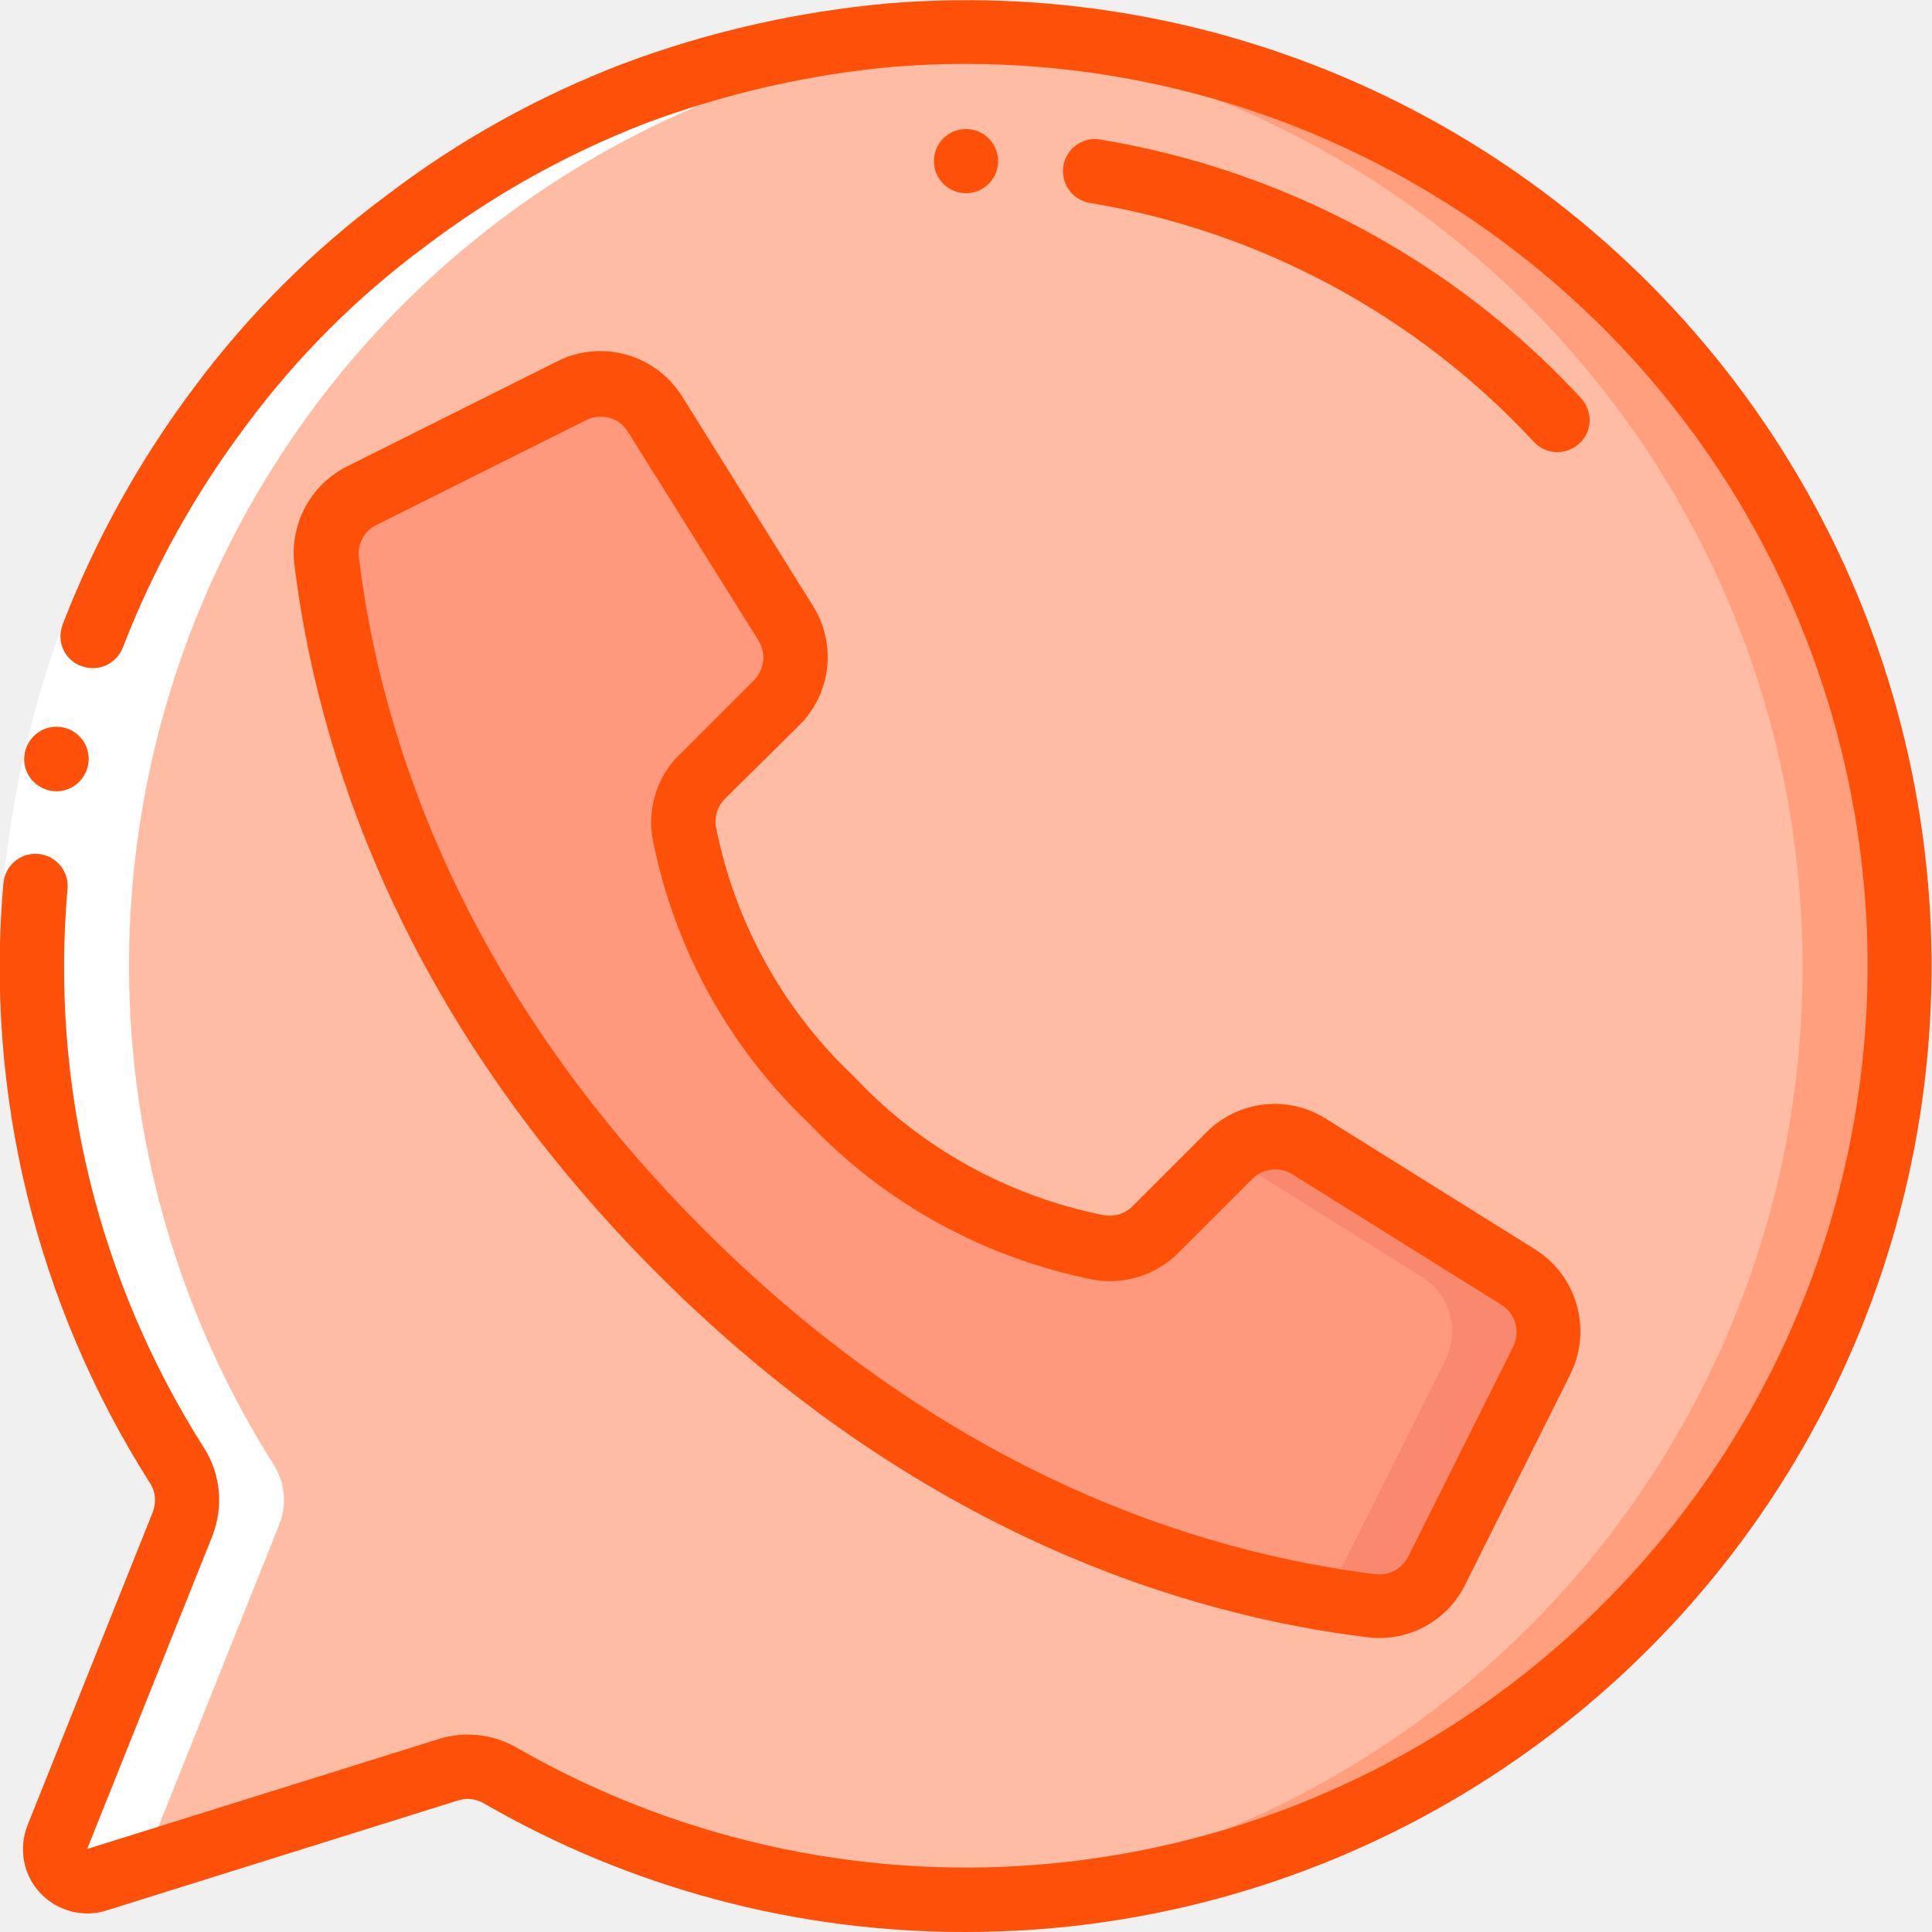
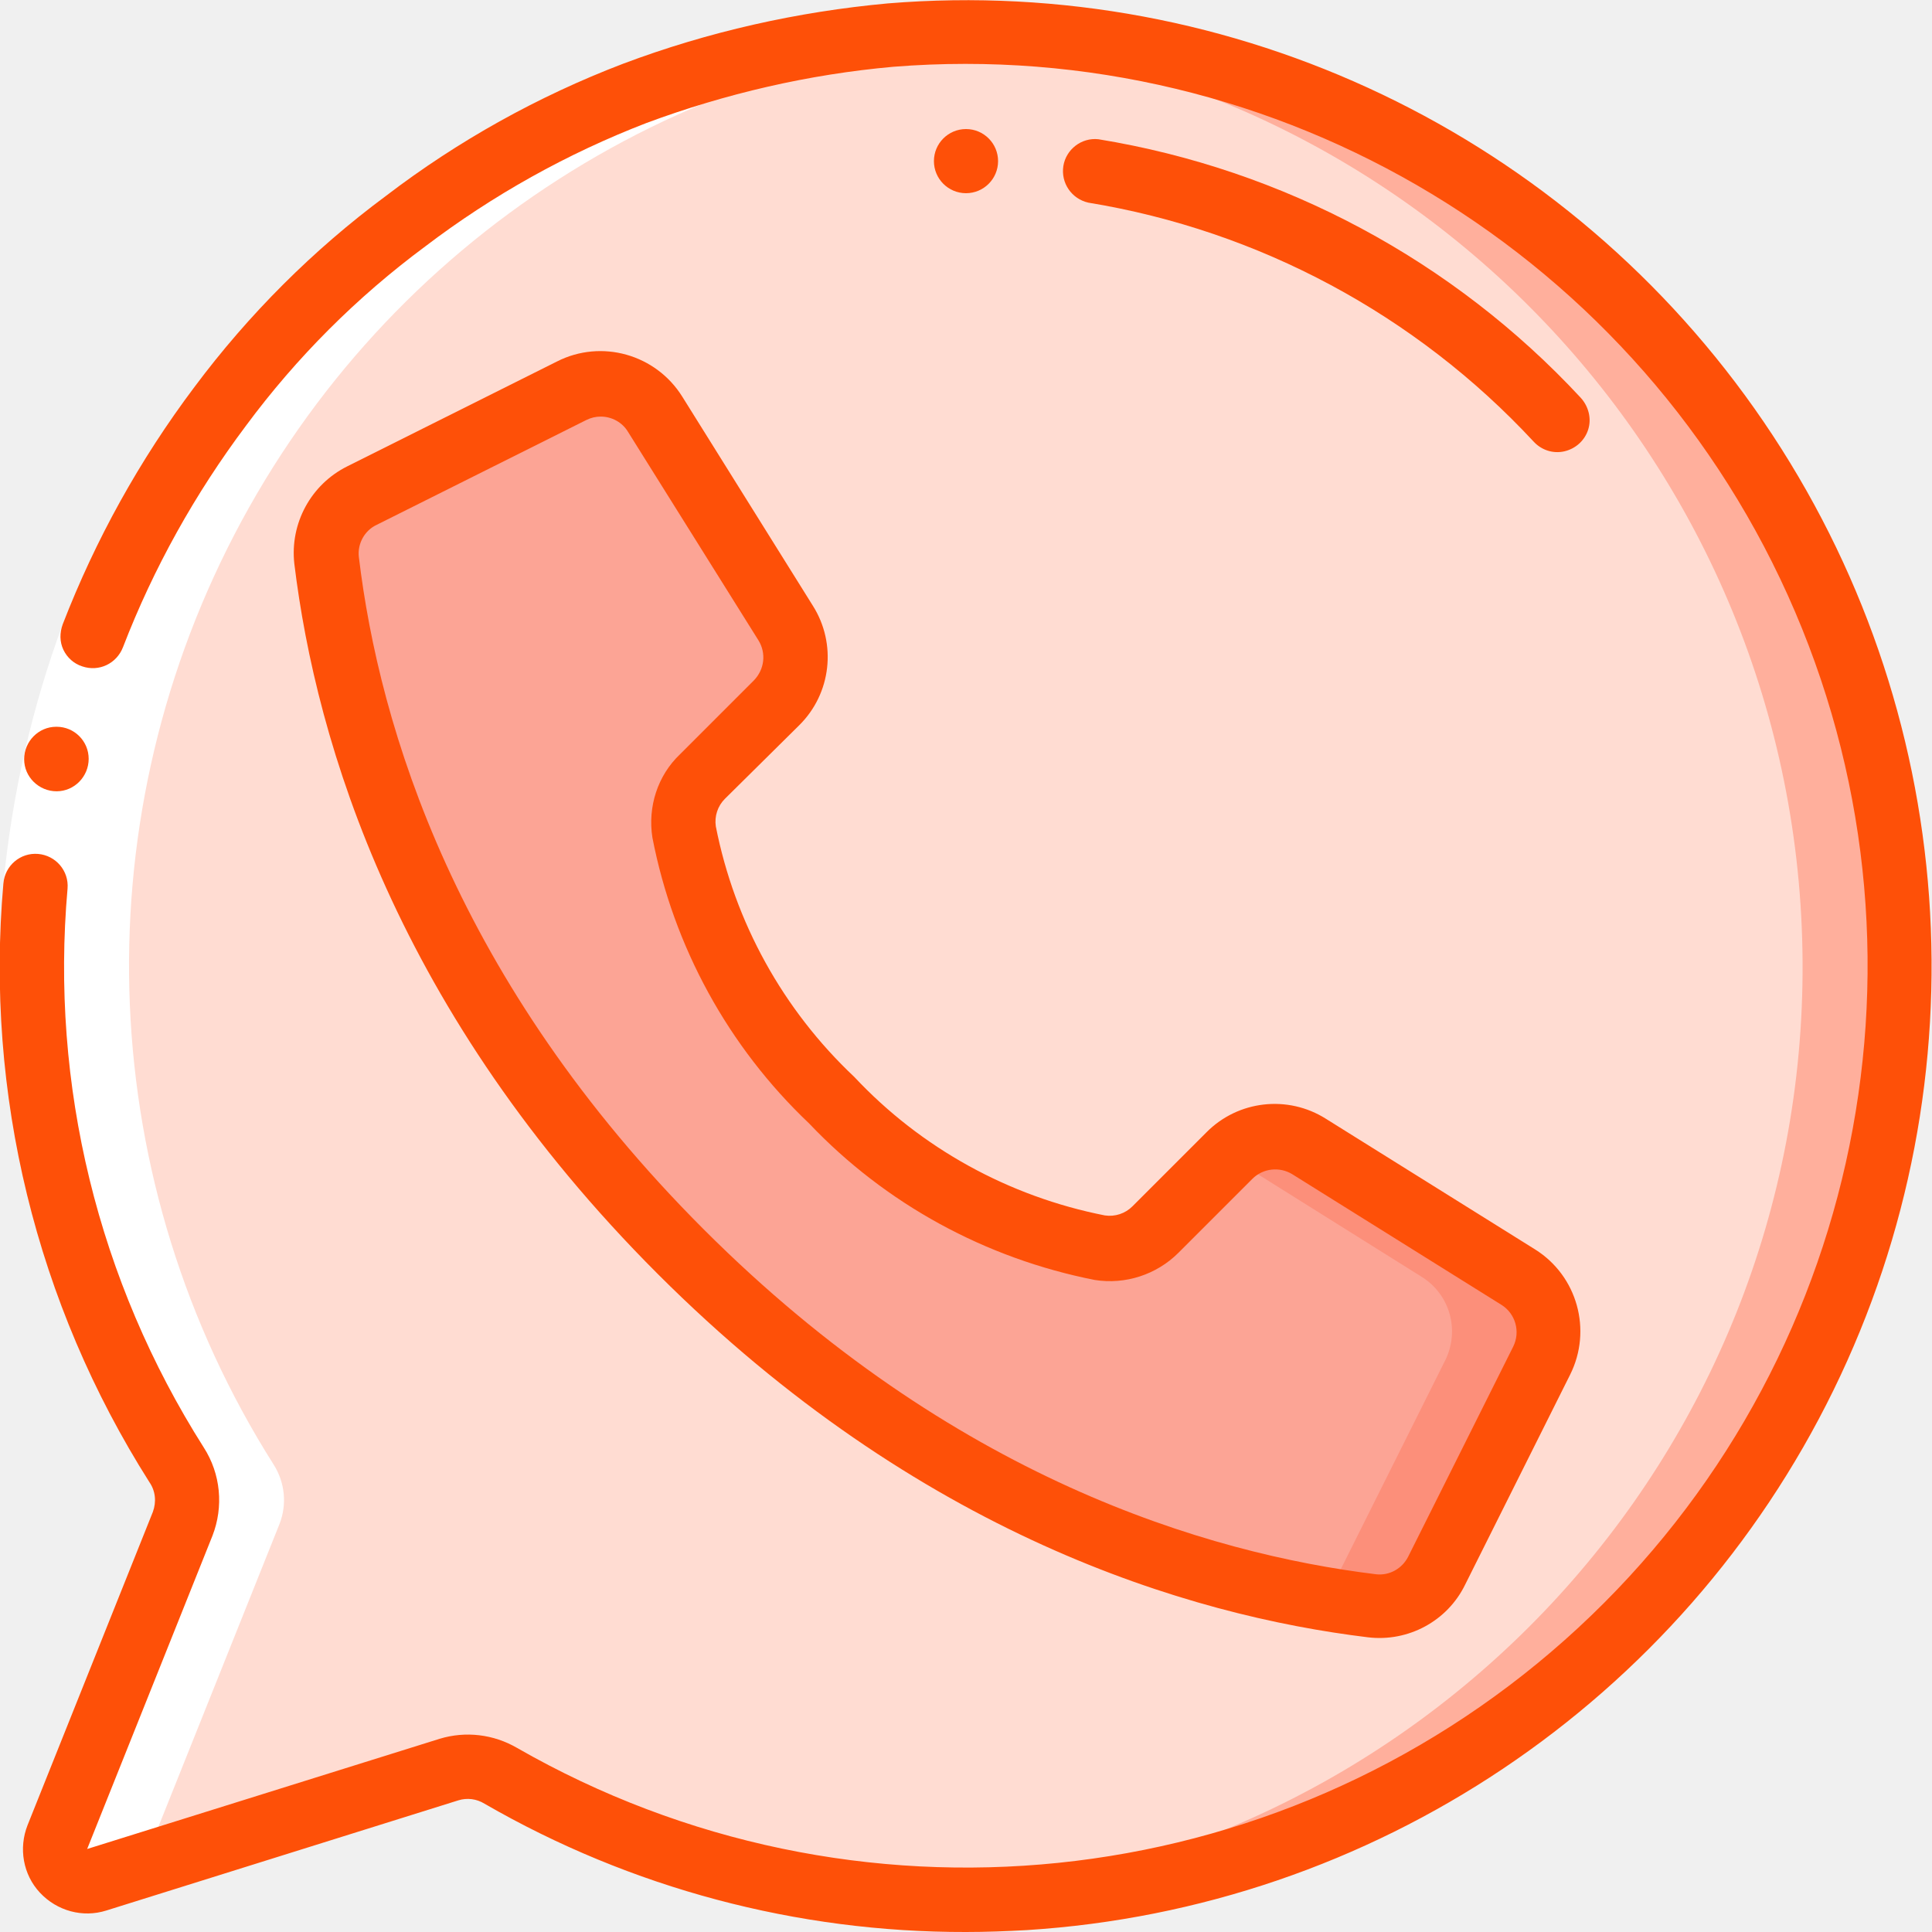
<svg xmlns="http://www.w3.org/2000/svg" version="1.1" id="Capa_1" x="0px" y="0px" viewBox="0 0 512 512" style="enable-background:new 0 0 512 512;" xml:space="preserve">
  <style type="text/css">
- 	.st0{fill:#FFBCA4;}
- 	.st1{fill:#FF9F7D;}
- 	.st2{fill:#FF997D;}
- 	.st3{fill:#F9896E;}
+ 	.st0{fill:#FFDCD2;}
+ 	.st1{fill:#FFAF9C;}
+ 	.st2{fill:#FCA495;}
+ 	.st3{fill:#FC8F7A;}
	.st4{fill:#FFFFFF;}
	.st5{fill:#FE5008;}
</style>
  <g id="Page-1">
    <g id="_x30_02---Phone" transform="translate(-1)">
      <path id="Shape" class="st0" d="M236.9,9.3C150.6,16.3,74.3,68,35.6,145.4S1.5,315,47.8,388.2c3,4.7,3.6,10.5,1.6,15.7l-33.2,82.9    c-1.2,3.1-0.6,6.5,1.7,9c2.2,2.4,5.7,3.3,8.8,2.3l93.3-29.2c4.6-1.4,9.6-0.8,13.7,1.6c92.3,53,208.1,41.1,287.7-29.6    s105-184.3,63.2-282.2S343,0.7,236.9,9.3L236.9,9.3z" />
      <path id="Shape_1_" class="st1" d="M244.3,9c130.9,6.9,233.6,114.7,234.4,245.8S377.8,494.7,247,503c-0.6,0-1.1,0-1.7,0    c9.1,0.5,18.2,0.5,27.3,0c135.1-9.5,237.4-125.8,229.7-261S379.6,3,244.3,9L244.3,9z" />
      <path id="Shape_2_" class="st2" d="M221.4,291.6c-20.1-19.1-33.7-43.9-39.1-71.1c-0.9-5.4,0.9-10.9,4.8-14.7l19.6-19.6    c5.7-5.6,6.7-14.4,2.5-21.2l-34.6-55.4c-4.7-7.5-14.2-10.1-22.1-6.2l-55.6,27.8c-6.4,3.2-10.2,10.1-9.3,17.2    c4.1,34.2,20,109.3,93.9,183.2s149,89.7,183.2,93.9c7.1,0.8,14-2.9,17.2-9.3l27.8-55.6c3.9-7.9,1.2-17.4-6.2-22.1L348,303.8    c-6.7-4.2-15.5-3.2-21.1,2.4l-19.6,19.6c-3.8,3.9-9.3,5.7-14.7,4.8C265.3,325.3,240.5,311.7,221.4,291.6L221.4,291.6z" />
      <path id="Shape_3_" class="st3" d="M403.3,338.4L348,303.8c-6.7-4.2-15.5-3.2-21.1,2.4l-0.2,0.2l51.1,32    c7.5,4.7,10.1,14.2,6.2,22.1l-27.8,55.6c-1.5,2.9-3.8,5.4-6.7,7c5.6,1,10.7,1.7,15.1,2.3c7.1,0.8,14-2.9,17.2-9.3l27.8-55.6    C413.5,352.6,410.8,343.1,403.3,338.4L403.3,338.4z" />
      <path id="Shape_4_" class="st4" d="M49.4,403.8l-33.2,83c-1.2,3.1-0.6,6.5,1.7,9c2.2,2.4,5.7,3.3,8.8,2.3l15.3-4.8    c-0.9-2.1-1-4.4-0.1-6.5l33.2-83c2-5.2,1.4-11-1.6-15.7c-47.1-74.4-51-168.2-10.4-246.4S182.6,13,270.6,8.7    c-92.5-5.1-180.1,42-227,121.8s-45.3,179.3,4.2,257.6C50.8,392.8,51.4,398.7,49.4,403.8L49.4,403.8z" />
      <path id="Shape_5_" class="st4" d="M17.6,165.5l15.9,6.1c-7.6,20.6-12.5,42.1-14.6,64l-17-1.4C4.2,210.7,9.4,187.6,17.6,165.5    L17.6,165.5z" />
      <g>
        <path id="Shape_6_" class="st5" d="M212.8,192.2c8.5-8.4,10-21.6,3.6-31.7l-34.6-55.4c-7-11.2-21.4-15.3-33.2-9.3L93,123.6     c-9.6,4.8-15.2,15.1-14,25.8c5.8,47.7,27.2,119.1,96.3,188.2s140.5,90.5,188.2,96.3c10.7,1.3,21.1-4.3,25.8-14l27.8-55.6     c5.9-11.8,1.9-26.2-9.3-33.2l-55.4-34.6c-10.1-6.4-23.3-4.9-31.7,3.6l-19.6,19.6c-1.9,1.9-4.6,2.8-7.3,2.4     c-25.4-5-48.7-17.8-66.4-36.7c-18.9-17.8-31.7-41-36.7-66.4c-0.4-2.7,0.5-5.4,2.4-7.3L212.8,192.2z M173.9,222     c5.6,28.9,20.1,55.4,41.5,75.7c20.3,21.4,46.8,35.8,75.7,41.5c8.1,1.3,16.4-1.4,22.2-7.2l19.6-19.6c2.8-2.8,7.2-3.3,10.6-1.2     l55.4,34.6c3.7,2.3,5.1,7.1,3.1,11.1l-27.8,55.6c-1.6,3.2-5,5.1-8.5,4.7c-45-5.5-112.5-25.7-178.2-91.4s-86-133.1-91.4-178.2     c-0.4-3.5,1.5-7,4.7-8.5l55.6-27.8c1.2-0.6,2.5-0.9,3.8-0.9c2.9,0,5.7,1.5,7.2,4l34.6,55.3c2.1,3.4,1.6,7.7-1.2,10.6l-19.6,19.6     C175.3,205.5,172.6,213.8,173.9,222L173.9,222z" />
        <path id="Shape_7_" class="st5" d="M16,209.7c-4.7,0-8.6-3.8-8.6-8.5s3.8-8.6,8.5-8.6H16c4.7,0,8.5,3.8,8.5,8.5     S20.7,209.7,16,209.7z" />
        <path id="Shape_8_" class="st5" d="M41.5,400.7l-33.2,83c-2.4,6.1-1.2,13.1,3.3,17.9s11.3,6.7,17.6,4.7l93.3-29.2     c2.3-0.7,4.8-0.4,6.9,0.9c38.8,22.4,82.8,34.1,127.6,34c5.3,0,10.7-0.2,16.1-0.5c91.8-5.8,173.4-60.5,213.8-143.1     s33.3-180.6-18.5-256.6S328-6.6,236.3,0.9c-24,2.2-47.6,7.5-70.2,16c-22.5,8.6-43.7,20.4-62.8,35C84,66.2,66.9,83.3,52.5,102.6     C38,121.9,26.3,143,17.6,165.5c-0.8,2.2-0.8,4.6,0.2,6.7c1,2.1,2.8,3.7,5,4.4c4.4,1.5,9.1-0.7,10.8-5.1     c8.1-21,19.1-40.7,32.6-58.7c13.4-18.1,29.4-34.1,47.5-47.5c17.9-13.6,37.6-24.6,58.6-32.7c21-7.8,43-12.9,65.4-14.9     c102.3-8.2,198.6,49.9,239,144.4s15.8,204.2-61,272.5S227.1,514.3,138,463.2c-6.2-3.6-13.6-4.5-20.5-2.4L24.1,490l33.2-83     c3-7.7,2.2-16.4-2.3-23.4c-28-44.1-40.7-96.1-36.1-148.1c0.4-4.7-3.1-8.8-7.8-9.2s-8.8,3.1-9.2,7.8     c-4.9,55.7,8.7,111.4,38.7,158.7C42.2,395.1,42.5,398,41.5,400.7L41.5,400.7z" />
        <path id="Shape_9_" class="st5" d="M407.4,117c2.1,2.3,5.2,3.3,8.2,2.6c3-0.7,5.4-2.9,6.3-5.8s0.1-6.1-2-8.4     C386.1,69,341.1,44.9,292.1,36.9c-4.5-0.5-8.6,2.7-9.3,7.1c-0.7,4.5,2.2,8.7,6.6,9.7C334.6,61.1,376.2,83.4,407.4,117z" />
        <circle id="Oval" class="st5" cx="257" cy="42.7" r="8.5" />
      </g>
    </g>
  </g>
</svg>
